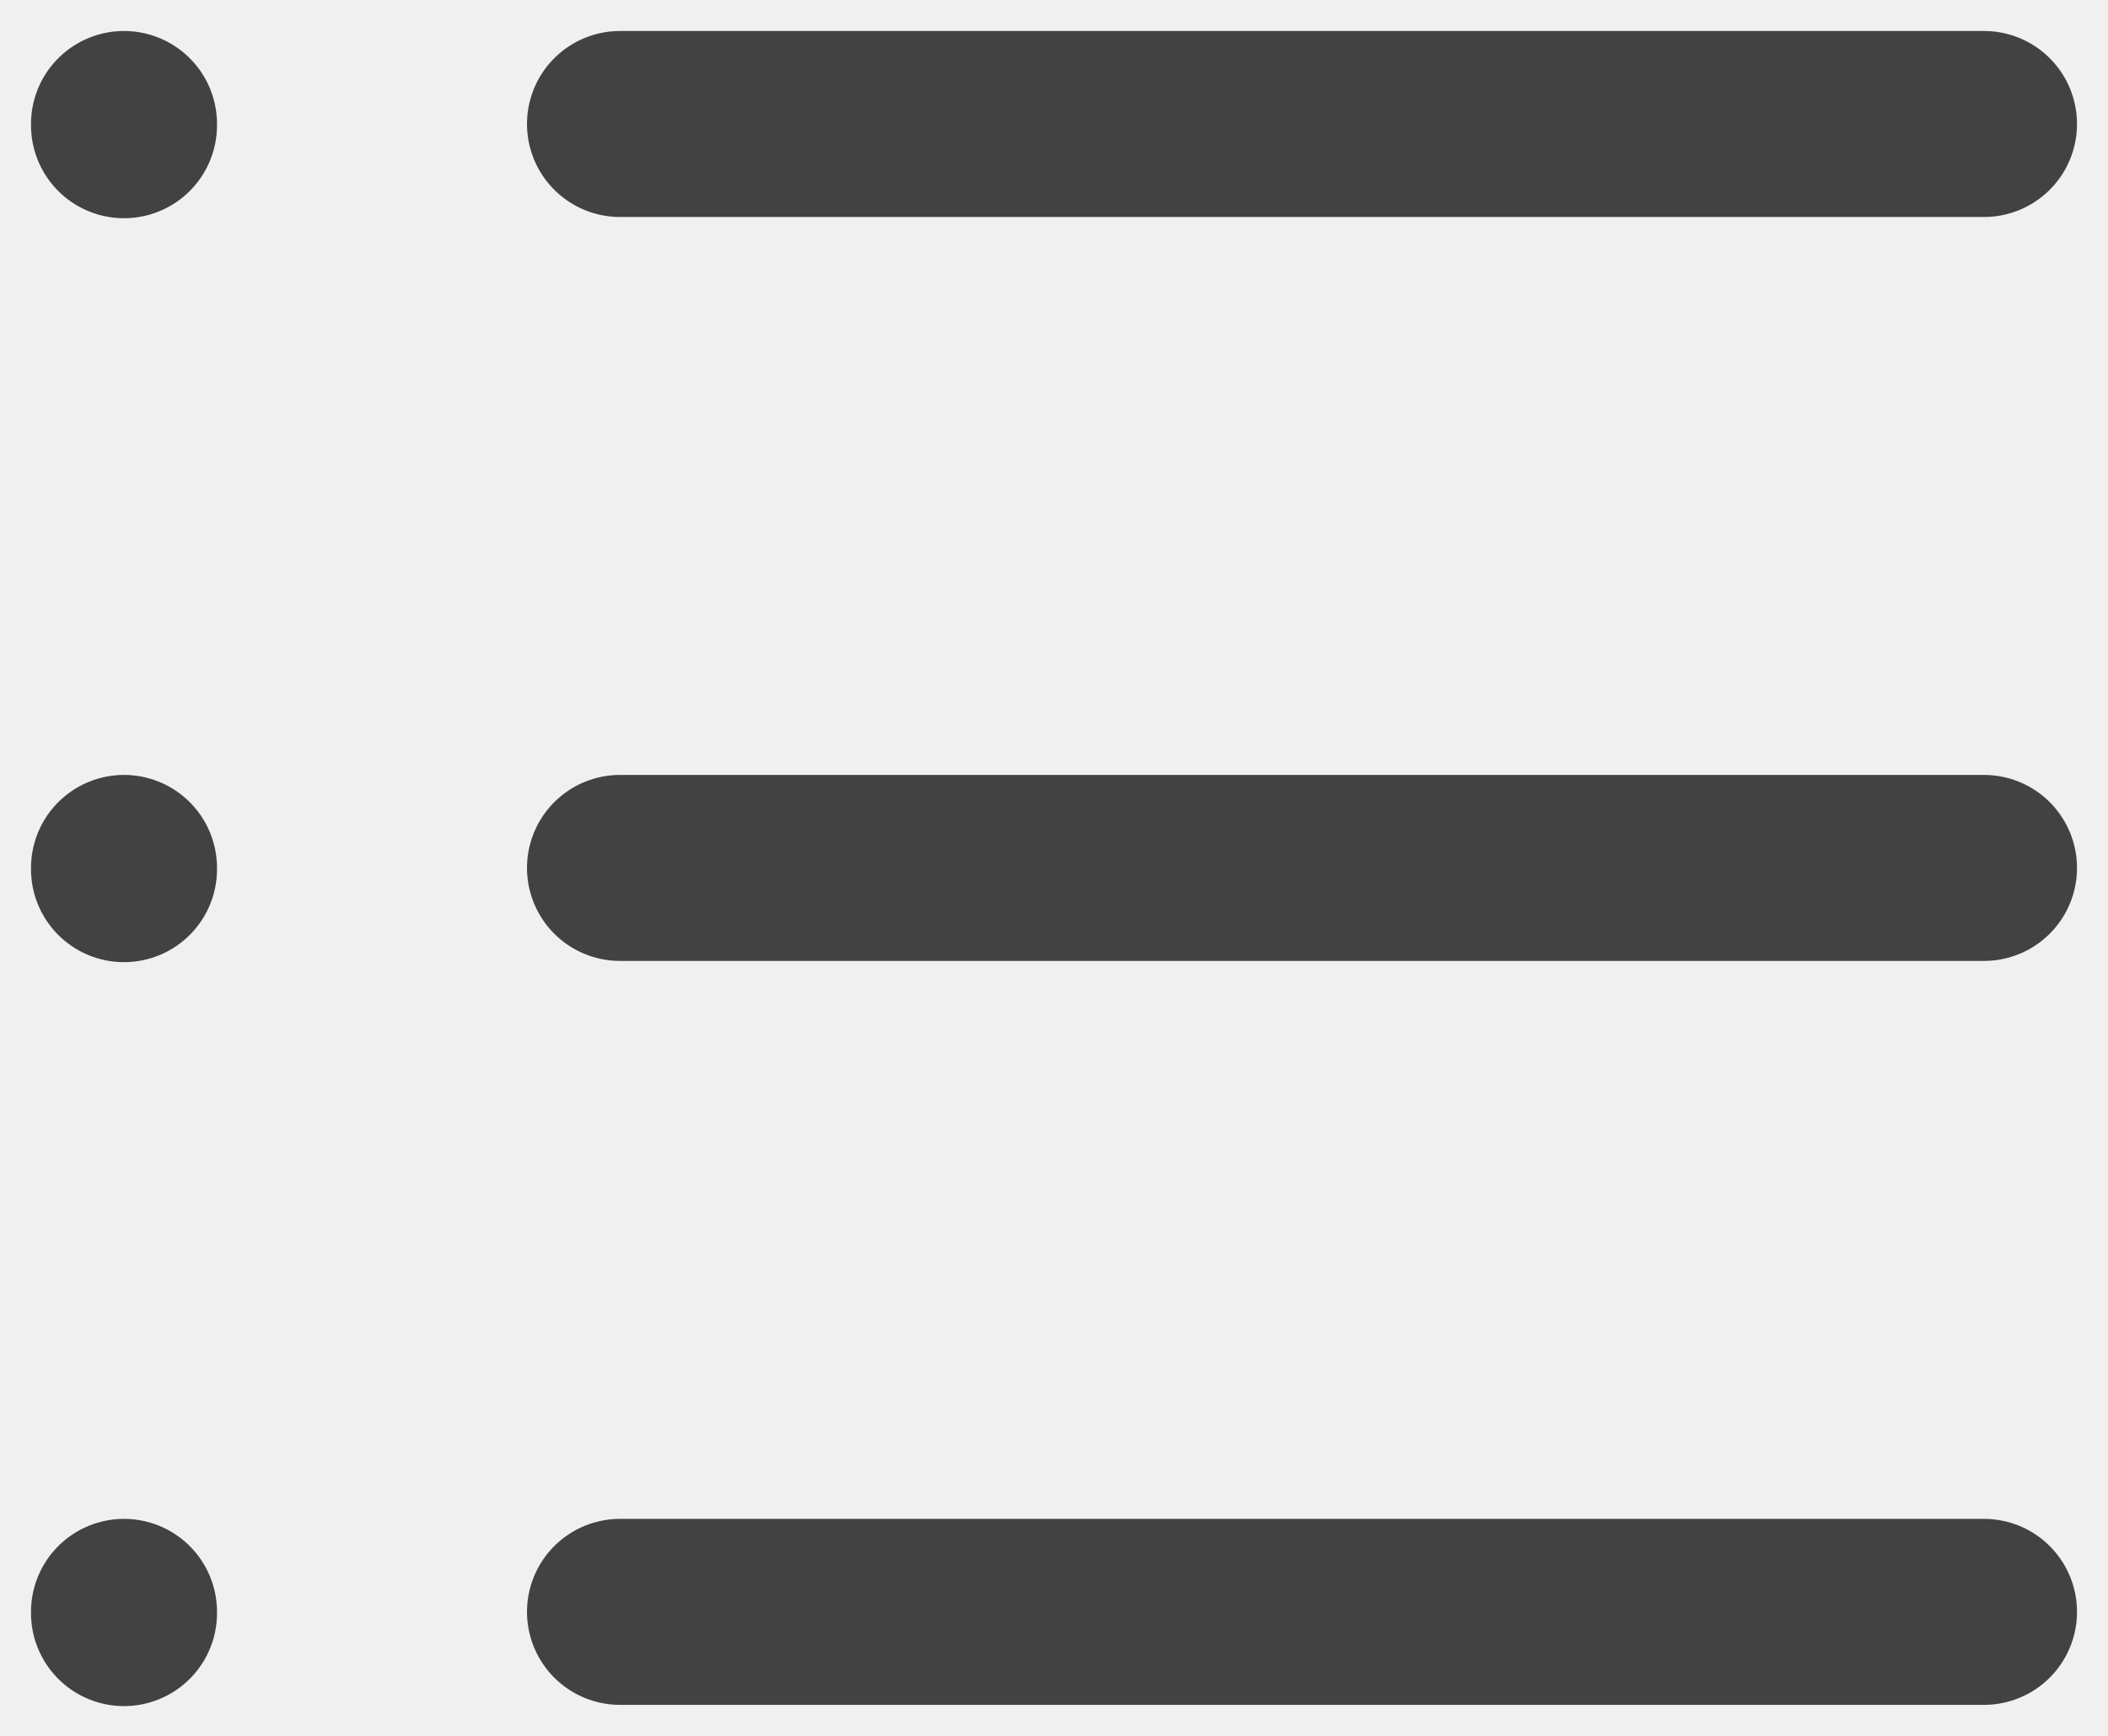
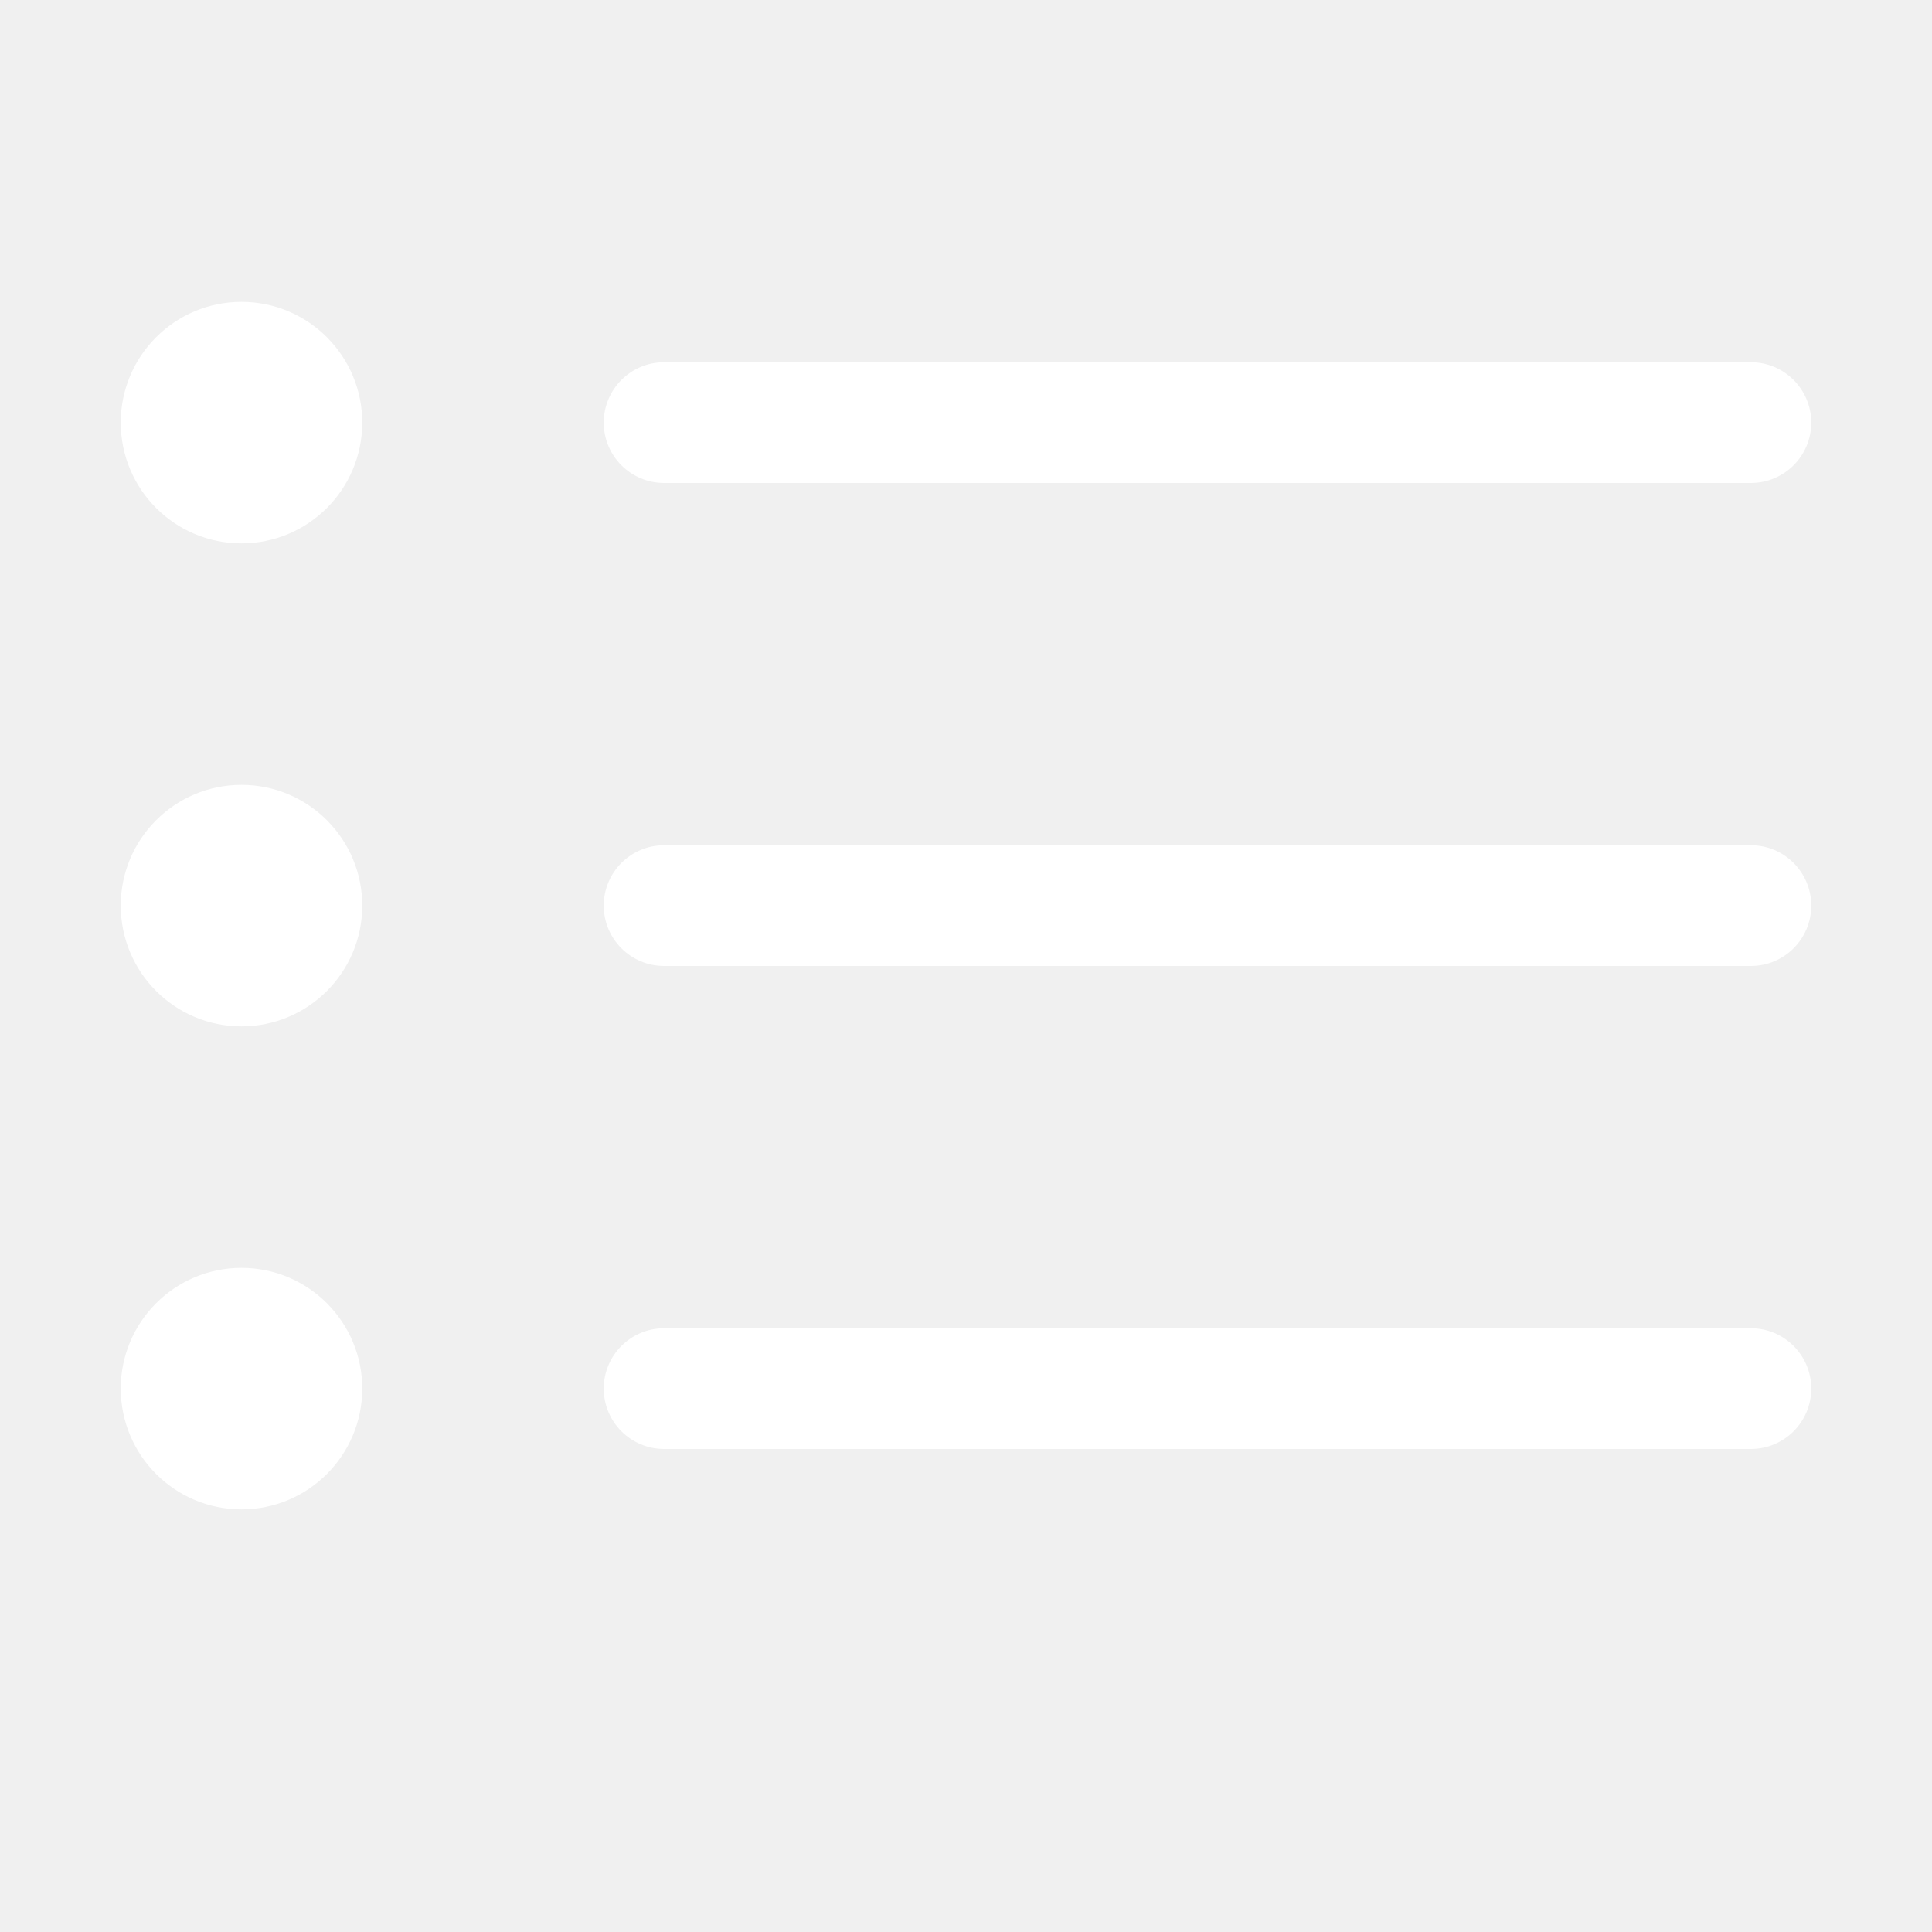
- <svg xmlns="http://www.w3.org/2000/svg" width="17" height="14" viewBox="0 0 17 14" fill="none">
-   <path d="M5 1L16 1M5 7L16 7M5 13H16M1 1V1.01M1 7V7.01M1 13V13.01" stroke="#424242" stroke-width="1.5" stroke-linecap="round" stroke-linejoin="round" />
+ <svg xmlns="http://www.w3.org/2000/svg" style="color: white" width="16" height="16" fill="currentColor" class="bi bi-list-ul" viewBox="0 0 16 16">
+   <path fill-rule="evenodd" d="M5 11.5a.5.5 0 0 1 .5-.5h9a.5.5 0 0 1 0 1h-9a.5.5 0 0 1-.5-.5zm0-4a.5.5 0 0 1 .5-.5h9a.5.5 0 0 1 0 1h-9a.5.5 0 0 1-.5-.5zm0-4a.5.5 0 0 1 .5-.5h9a.5.5 0 0 1 0 1h-9a.5.5 0 0 1-.5-.5zm-3 1a1 1 0 1 0 0-2 1 1 0 0 0 0 2zm0 4a1 1 0 1 0 0-2 1 1 0 0 0 0 2zm0 4a1 1 0 1 0 0-2 1 1 0 0 0 0 2z" fill="white" />
</svg>
